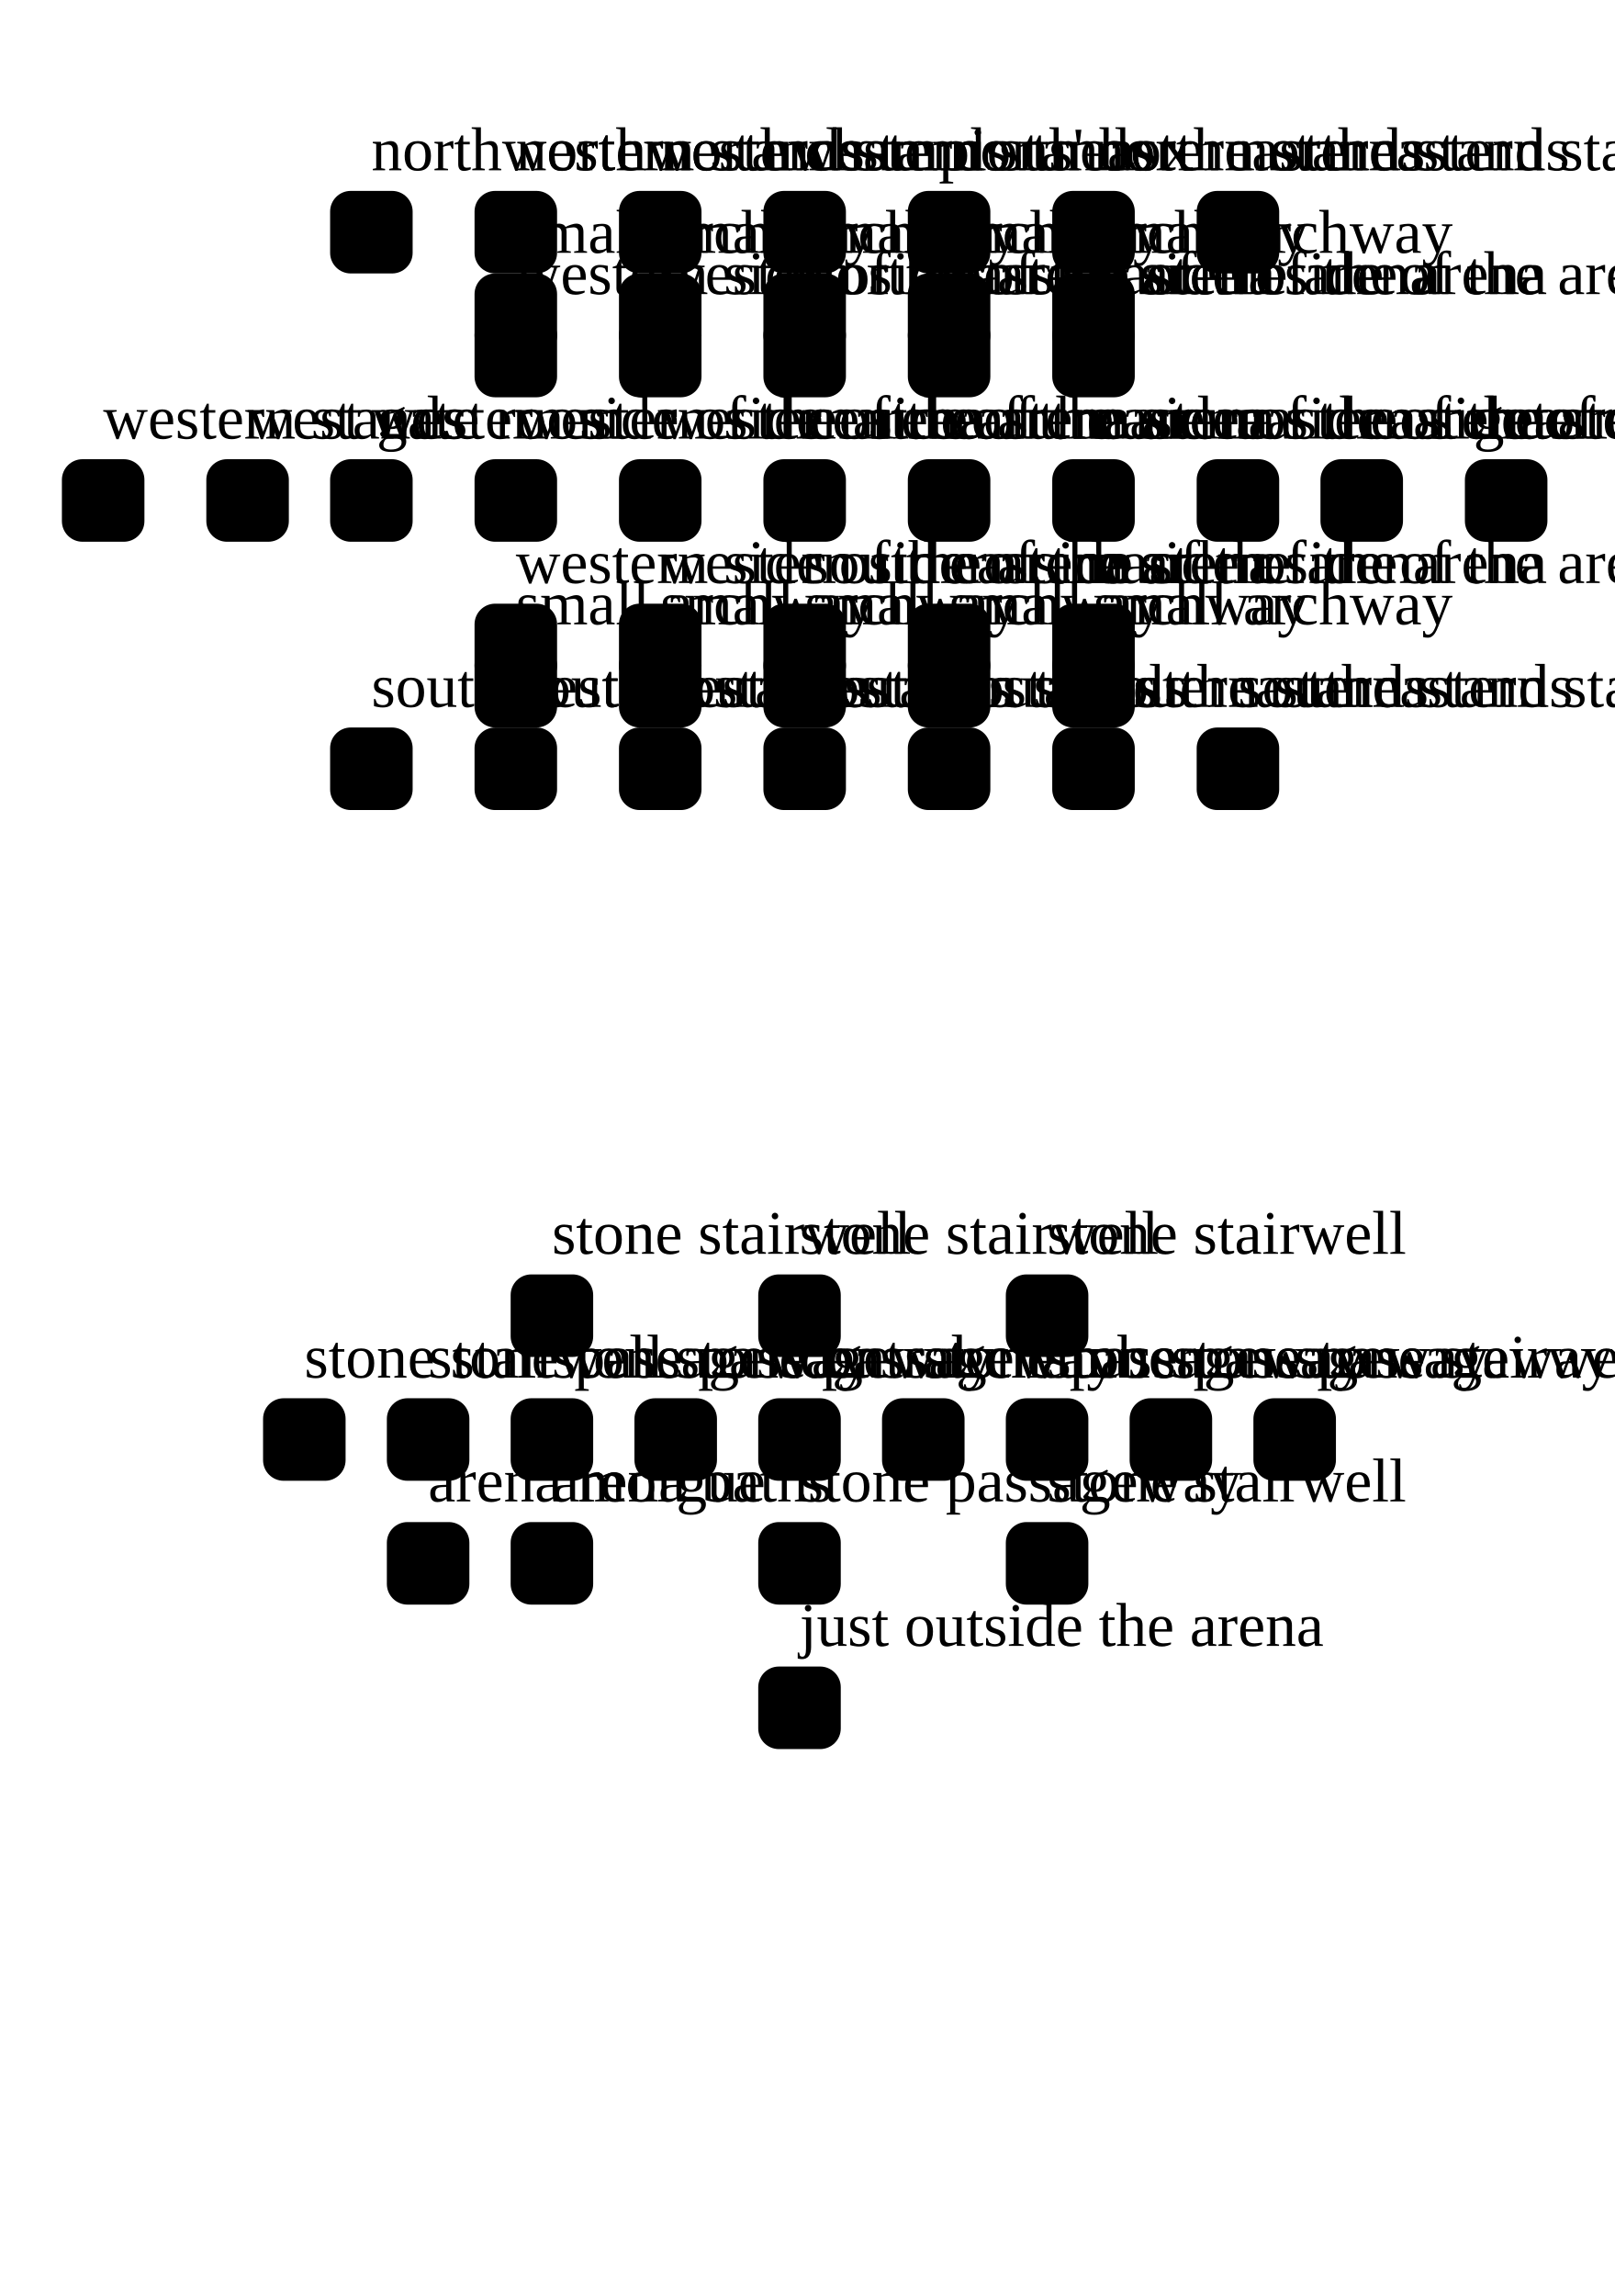
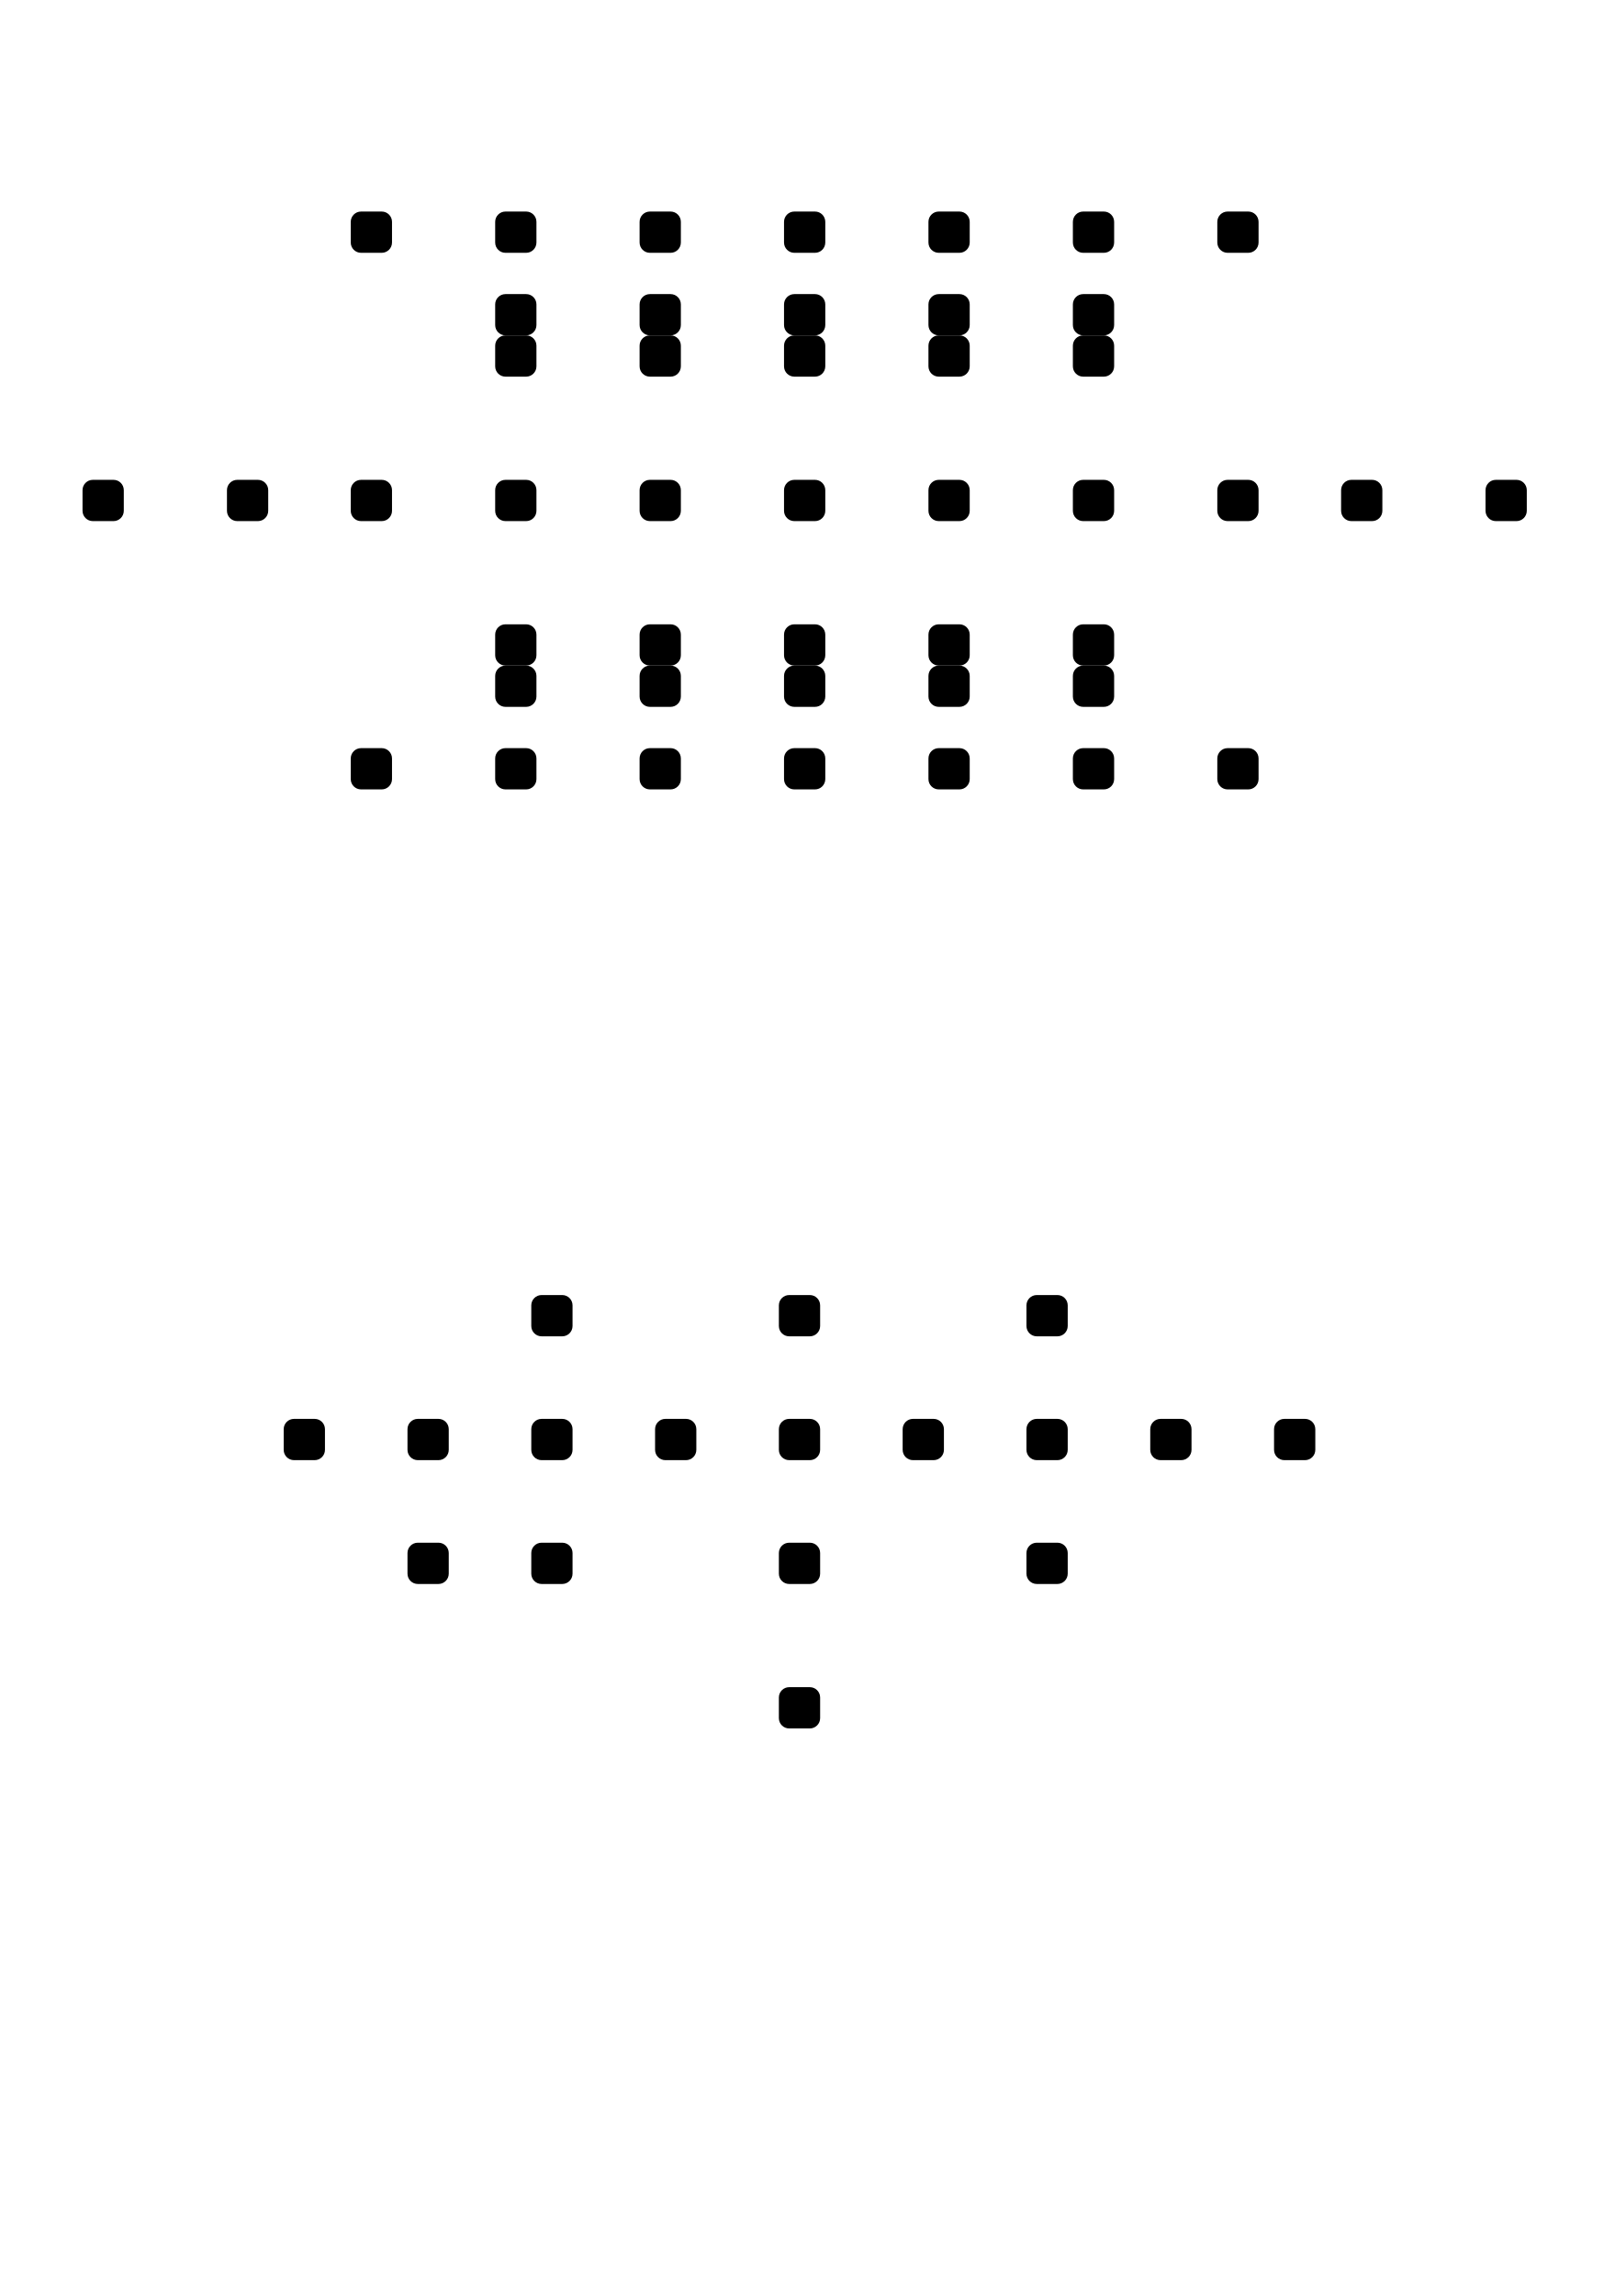
<svg xmlns="http://www.w3.org/2000/svg" viewBox="0 0 313 445" class="map-svg" data-map-id="50">
  <g id="layer-artwork" />
  <g id="layer-exits">
    <line id="edge-679c3fc113e69ad9e496487e9916aa8721599fd7-cf9367911b6888bc2dbd57a8f9696e4bc4ef65b8" class="exit" x1="155" y1="303" x2="155" y2="331" />
    <line id="edge-679c3fc113e69ad9e496487e9916aa8721599fd7-da73115a4d59566665c845fd526d803daf255438" class="exit" x1="155" y1="303" x2="155" y2="279" />
    <line id="edge-293eab1b5accd986bab349c89708fd17687e4e15-da73115a4d59566665c845fd526d803daf255438" class="exit" x1="179" y1="279" x2="155" y2="279" />
    <line id="edge-6f87804a168150fb1d7038cd0dd5d08cbecfcd0d-da73115a4d59566665c845fd526d803daf255438" class="exit" x1="155" y1="255" x2="155" y2="279" />
    <line id="edge-757376ae9304029c0524dc21589515062f40a021-da73115a4d59566665c845fd526d803daf255438" class="exit" x1="131" y1="279" x2="155" y2="279" />
    <line id="edge-293eab1b5accd986bab349c89708fd17687e4e15-4f117c2b5abd5b32005762c823312e0e9ce62972" class="exit" x1="179" y1="279" x2="203" y2="255" />
    <line id="edge-293eab1b5accd986bab349c89708fd17687e4e15-c7126b50ca4c74ff8eed6159d2ffc1dc0059777f" class="exit" x1="179" y1="279" x2="203" y2="303" />
    <line id="edge-293eab1b5accd986bab349c89708fd17687e4e15-fd34732e8f4e759a6a55cc390008f77e672f26cd" class="exit" x1="179" y1="279" x2="203" y2="279" />
    <line id="edge-19715ceb11fdd4faa1637909479e0ee9e8ac3bbc-757376ae9304029c0524dc21589515062f40a021" class="exit" x1="107" y1="303" x2="131" y2="279" />
    <line id="edge-757376ae9304029c0524dc21589515062f40a021-95f9fe0a1cb28da8ebe30d039d9b679d367374b2" class="exit" x1="131" y1="279" x2="107" y2="279" />
    <line id="edge-757376ae9304029c0524dc21589515062f40a021-b26d4bf4a8618e96f6788a50afbe7a6ad1ef023f" class="exit" x1="131" y1="279" x2="107" y2="255" />
    <line id="edge-19715ceb11fdd4faa1637909479e0ee9e8ac3bbc-ed2dfe5fda70e44a2dca924e7fdec59a748f6ad3" class="exit" x1="107" y1="303" x2="83" y2="303" />
    <line id="edge-95f9fe0a1cb28da8ebe30d039d9b679d367374b2-e3b5f6caa81ff0414d1a600c42ab9a23a399000d" class="exit" x1="107" y1="279" x2="83" y2="279" />
    <line id="edge-de29ba72afe14719cc8f947da7c055570cff5250-e3b5f6caa81ff0414d1a600c42ab9a23a399000d" class="exit" x1="59" y1="279" x2="83" y2="279" />
    <line id="edge-6f87804a168150fb1d7038cd0dd5d08cbecfcd0d-e2f937ef0825598f5e8e16865e6b33784556a99a" class="exit" x1="155" y1="255" x2="156" y2="45" />
    <line id="edge-3be04a5909ef8c3ddd0b68435f1e4a7de3529931-fd34732e8f4e759a6a55cc390008f77e672f26cd" class="exit" x1="227" y1="279" x2="203" y2="279" />
    <line id="edge-3be04a5909ef8c3ddd0b68435f1e4a7de3529931-4b33e2707f5da27e69e6a86628a450c23f9ac212" class="exit" x1="227" y1="279" x2="251" y2="279" />
    <line id="edge-b8eef46583135f34268f9fb1e4edfaae14d6a50e-c7126b50ca4c74ff8eed6159d2ffc1dc0059777f" class="exit" x1="212" y1="149" x2="203" y2="303" />
    <line id="edge-4f117c2b5abd5b32005762c823312e0e9ce62972-e3e95035c18885a79f52e2b5d78c5228d56a0e51" class="exit" x1="203" y1="255" x2="212" y2="45" />
    <line id="edge-1e650ac96cec4390cd1d53b439fb2fec737ed881-e3e95035c18885a79f52e2b5d78c5228d56a0e51" class="exit" x1="240" y1="45" x2="212" y2="45" />
    <line id="edge-492c41567a22e374535155da26f39993e4571c5f-e3e95035c18885a79f52e2b5d78c5228d56a0e51" class="exit" x1="184" y1="45" x2="212" y2="45" />
    <line id="edge-1e650ac96cec4390cd1d53b439fb2fec737ed881-7625ff5656bc9e330050b75a37a81706ce3ca16f" class="exit" x1="240" y1="45" x2="292" y2="97" />
    <line id="edge-7625ff5656bc9e330050b75a37a81706ce3ca16f-aeadbab1ca63072dd36dfedad2023c048d39bd16" class="exit" x1="292" y1="97" x2="240" y2="149" />
    <line id="edge-aeadbab1ca63072dd36dfedad2023c048d39bd16-b8eef46583135f34268f9fb1e4edfaae14d6a50e" class="exit" x1="240" y1="149" x2="212" y2="149" />
    <line id="edge-08c45b84577c84eca19407dadbad5d16ce50784e-b8eef46583135f34268f9fb1e4edfaae14d6a50e" class="exit" x1="184" y1="149" x2="212" y2="149" />
    <line id="edge-08c45b84577c84eca19407dadbad5d16ce50784e-381fc47c59a04d088f355c1be893e3098f17afa3" class="exit" x1="184" y1="149" x2="156" y2="149" />
    <line id="edge-0aa9aace4e5e54fd64c18ad342b1a377b3a9be3a-381fc47c59a04d088f355c1be893e3098f17afa3" class="exit" x1="128" y1="149" x2="156" y2="149" />
    <line id="edge-0aa9aace4e5e54fd64c18ad342b1a377b3a9be3a-7f75de065d1f2d648e3b5a7a3d6f20d517d3bac3" class="exit" x1="128" y1="149" x2="100" y2="149" />
    <line id="edge-7f75de065d1f2d648e3b5a7a3d6f20d517d3bac3-eb1ea0740fad34a923b9ee0bf31ae8451c57559c" class="exit" x1="100" y1="149" x2="72" y2="149" />
    <line id="edge-0d01f7e9e90f7e426179ebd16dbdab6683d8d54e-eb1ea0740fad34a923b9ee0bf31ae8451c57559c" class="exit" x1="20" y1="97" x2="72" y2="149" />
    <line id="edge-0d01f7e9e90f7e426179ebd16dbdab6683d8d54e-abb8cd7d4f23bfc90e18f865eb30c6e3da174d39" class="exit" x1="20" y1="97" x2="72" y2="45" />
    <line id="edge-a0855e08dabd798e9b207fe14d40a32d98f7d086-abb8cd7d4f23bfc90e18f865eb30c6e3da174d39" class="exit" x1="100" y1="45" x2="72" y2="45" />
    <line id="edge-a0855e08dabd798e9b207fe14d40a32d98f7d086-b26d4bf4a8618e96f6788a50afbe7a6ad1ef023f" class="exit" x1="100" y1="45" x2="107" y2="255" />
    <line id="edge-a0855e08dabd798e9b207fe14d40a32d98f7d086-d836f36e684ed9e705a8e732ce5d1923127da65a" class="exit" x1="100" y1="45" x2="128" y2="45" />
  </g>
  <g id="layer-rooms">
-     <rect id="room-cf9367911b6888bc2dbd57a8f9696e4bc4ef65b8" class="room indoor" data-label="just outside the arena" x="147" y="323" width="16" height="16" rx="4" />
-     <rect id="room-679c3fc113e69ad9e496487e9916aa8721599fd7" class="room indoor" data-label="stone passageway" x="147" y="295" width="16" height="16" rx="4" />
-     <rect id="room-da73115a4d59566665c845fd526d803daf255438" class="room indoor" data-label="central chamber" x="147" y="271" width="16" height="16" rx="4" />
-     <rect id="room-293eab1b5accd986bab349c89708fd17687e4e15" class="room indoor" data-label="stone passageway" x="171" y="271" width="16" height="16" rx="4" />
-     <rect id="room-757376ae9304029c0524dc21589515062f40a021" class="room indoor" data-label="stone passageway" x="123" y="271" width="16" height="16" rx="4" />
-     <rect id="room-19715ceb11fdd4faa1637909479e0ee9e8ac3bbc" class="room indoor" data-label="arena baths" x="99" y="295" width="16" height="16" rx="4" />
-     <rect id="room-ed2dfe5fda70e44a2dca924e7fdec59a748f6ad3" class="room indoor" data-label="arena morgue" x="75" y="295" width="16" height="16" rx="4" />
-     <rect id="room-95f9fe0a1cb28da8ebe30d039d9b679d367374b2" class="room indoor" data-label="stone passageway" x="99" y="271" width="16" height="16" rx="4" />
-     <rect id="room-e3b5f6caa81ff0414d1a600c42ab9a23a399000d" class="room indoor" data-label="stone passageway" x="75" y="271" width="16" height="16" rx="4" />
-     <rect id="room-de29ba72afe14719cc8f947da7c055570cff5250" class="room indoor" data-label="stone stairwell" x="51" y="271" width="16" height="16" rx="4" />
-     <rect id="room-b26d4bf4a8618e96f6788a50afbe7a6ad1ef023f" class="room indoor" data-label="stone stairwell" x="99" y="247" width="16" height="16" rx="4" />
-     <rect id="room-6f87804a168150fb1d7038cd0dd5d08cbecfcd0d" class="room indoor" data-label="stone stairwell" x="147" y="247" width="16" height="16" rx="4" />
-     <rect id="room-e2f937ef0825598f5e8e16865e6b33784556a99a" class="room indoor" data-label="champions' box" x="148" y="37" width="16" height="16" rx="4" />
-     <rect id="room-fd34732e8f4e759a6a55cc390008f77e672f26cd" class="room indoor" data-label="stone passageway" x="195" y="271" width="16" height="16" rx="4" />
-     <rect id="room-3be04a5909ef8c3ddd0b68435f1e4a7de3529931" class="room indoor" data-label="stone passageway" x="219" y="271" width="16" height="16" rx="4" />
-     <rect id="room-4b33e2707f5da27e69e6a86628a450c23f9ac212" class="room indoor" data-label="stone stairwell" x="243" y="271" width="16" height="16" rx="4" />
-     <rect id="room-c7126b50ca4c74ff8eed6159d2ffc1dc0059777f" class="room indoor" data-label="stone stairwell" x="195" y="295" width="16" height="16" rx="4" />
-     <rect id="room-4f117c2b5abd5b32005762c823312e0e9ce62972" class="room indoor" data-label="stone stairwell" x="195" y="247" width="16" height="16" rx="4" />
-     <rect id="room-e3e95035c18885a79f52e2b5d78c5228d56a0e51" class="room indoor" data-label="northeastern stands" x="204" y="37" width="16" height="16" rx="4" />
-     <rect id="room-492c41567a22e374535155da26f39993e4571c5f" class="room indoor" data-label="northeastern stands" x="176" y="37" width="16" height="16" rx="4" />
-     <rect id="room-1e650ac96cec4390cd1d53b439fb2fec737ed881" class="room indoor" data-label="northeastern stands" x="232" y="37" width="16" height="16" rx="4" />
-     <rect id="room-7625ff5656bc9e330050b75a37a81706ce3ca16f" class="room indoor" data-label="eastern stands" x="284" y="89" width="16" height="16" rx="4" />
-     <rect id="room-aeadbab1ca63072dd36dfedad2023c048d39bd16" class="room indoor" data-label="southeastern stands" x="232" y="141" width="16" height="16" rx="4" />
-     <rect id="room-b8eef46583135f34268f9fb1e4edfaae14d6a50e" class="room indoor" data-label="southeastern stands" x="204" y="141" width="16" height="16" rx="4" />
-     <rect id="room-08c45b84577c84eca19407dadbad5d16ce50784e" class="room indoor" data-label="southeastern stands" x="176" y="141" width="16" height="16" rx="4" />
-     <rect id="room-381fc47c59a04d088f355c1be893e3098f17afa3" class="room indoor" data-label="southern stands" x="148" y="141" width="16" height="16" rx="4" />
-     <rect id="room-0aa9aace4e5e54fd64c18ad342b1a377b3a9be3a" class="room indoor" data-label="southwestern stands" x="120" y="141" width="16" height="16" rx="4" />
-     <rect id="room-7f75de065d1f2d648e3b5a7a3d6f20d517d3bac3" class="room indoor" data-label="southwestern stands" x="92" y="141" width="16" height="16" rx="4" />
-     <rect id="room-eb1ea0740fad34a923b9ee0bf31ae8451c57559c" class="room indoor" data-label="southwestern stands" x="64" y="141" width="16" height="16" rx="4" />
-     <rect id="room-0d01f7e9e90f7e426179ebd16dbdab6683d8d54e" class="room indoor" data-label="western stands" x="12" y="89" width="16" height="16" rx="4" />
-     <rect id="room-abb8cd7d4f23bfc90e18f865eb30c6e3da174d39" class="room indoor" data-label="northwestern stands" x="64" y="37" width="16" height="16" rx="4" />
-     <rect id="room-a0855e08dabd798e9b207fe14d40a32d98f7d086" class="room indoor" data-label="northwestern stands" x="92" y="37" width="16" height="16" rx="4" />
-     <rect id="room-d836f36e684ed9e705a8e732ce5d1923127da65a" class="room indoor" data-label="northwestern stands" x="120" y="37" width="16" height="16" rx="4" />
-     <rect id="room-517b4318bba294e27459e61d7845b5eba3f5b4db" class="room indoor" data-label="west gate room" x="40" y="89" width="16" height="16" rx="4" />
-     <rect id="room-edc9c102f072e53e469591319fafa15a4da82e13" class="room indoor" data-label="western side of the arena" x="64" y="89" width="16" height="16" rx="4" />
-     <rect id="room-f8801d84bec2c14365ebb99f9af93e2c4e9f26ad" class="room indoor" data-label="western side of the arena" x="92" y="61" width="16" height="16" rx="4" />
-     <rect id="room-4b3868c20b648f80e52405743a8f5bd73b02016d" class="room indoor" data-label="western side of the arena" x="120" y="61" width="16" height="16" rx="4" />
-     <rect id="room-9c4160664d3fa23f94324474be8e1d6af562ce9b" class="room indoor" data-label="northern side of the arena" x="148" y="61" width="16" height="16" rx="4" />
-     <rect id="room-35df4e3182b628cdf1258e76c6df24e7b134a7b2" class="room indoor" data-label="eastern side of the arena" x="176" y="61" width="16" height="16" rx="4" />
-     <rect id="room-3f3320d8eebde11f6374f4edb0ff51351fe46d44" class="room indoor" data-label="eastern side of the arena" x="204" y="61" width="16" height="16" rx="4" />
-     <rect id="room-fb83373b9502e39bae8c995c1e96f4c7b944158e" class="room indoor" data-label="eastern side of the arena" x="232" y="89" width="16" height="16" rx="4" />
-     <rect id="room-191b3950e6c562852d653ee9c2bfbd1b56858c6f" class="room indoor" data-label="east gate room" x="256" y="89" width="16" height="16" rx="4" />
-     <rect id="room-ba10ee8e4a42a2c09b952b07654b0cdd53cc5742" class="room indoor" data-label="eastern side of the arena" x="204" y="89" width="16" height="16" rx="4" />
-     <rect id="room-ba595dc123444823c8f777607ed71d0cf8c8e029" class="room indoor" data-label="eastern side of the arena" x="176" y="89" width="16" height="16" rx="4" />
-     <rect id="room-016c685943654be22f329d54e1d929ad75eb484c" class="room indoor" data-label="centre of the arena" x="148" y="89" width="16" height="16" rx="4" />
-     <rect id="room-6b78a6212e15d4b14f4dfa1defe5ab2de7a017d8" class="room indoor" data-label="western side of the arena" x="120" y="89" width="16" height="16" rx="4" />
-     <rect id="room-32a1754a5d3adb04bf3a2df7c1565b067246b0fe" class="room indoor" data-label="western side of the arena" x="92" y="89" width="16" height="16" rx="4" />
-     <rect id="room-1c11f45ae79054f8f27f95a3149c06a817f84c3e" class="room indoor" data-label="western side of the arena" x="92" y="117" width="16" height="16" rx="4" />
-     <rect id="room-de2a7a3f38fa199783818d7c527e67015df24d8d" class="room indoor" data-label="western side of the arena" x="120" y="117" width="16" height="16" rx="4" />
-     <rect id="room-dd61921482187912fa8d90759effc3e8318d89a8" class="room indoor" data-label="southern side of the arena" x="148" y="117" width="16" height="16" rx="4" />
-     <rect id="room-ef5d6f548b6ccec5250d1ba465a64f07447dba6c" class="room indoor" data-label="eastern side of the arena" x="176" y="117" width="16" height="16" rx="4" />
-     <rect id="room-ce57457cd0401b41a6533d17e4b533fa9ad3ccb8" class="room indoor" data-label="eastern side of the arena" x="204" y="117" width="16" height="16" rx="4" />
-     <rect id="room-e8c0748d3a3a7fc10eec37d92eacd4e913c5b430" class="room indoor" data-label="small archway" x="204" y="53" width="16" height="16" rx="4" />
-     <rect id="room-84cc9d4d508863a882607b070b076d39024a8527" class="room indoor" data-label="small archway" x="176" y="53" width="16" height="16" rx="4" />
-     <rect id="room-4b0581f4575b348b2530e964a08daeacc3c6199e" class="room indoor" data-label="small archway" x="148" y="53" width="16" height="16" rx="4" />
-     <rect id="room-c99077874e85a3f5bf4462266b54d3d8ded1af0a" class="room indoor" data-label="small archway" x="120" y="53" width="16" height="16" rx="4" />
-     <rect id="room-4bd06766a5119c3a6bbb199421b5672eee73af01" class="room indoor" data-label="small archway" x="92" y="53" width="16" height="16" rx="4" />
-     <rect id="room-cd48d5a40ea60c53fab126d69b1030b75305fdc7" class="room indoor" data-label="small archway" x="204" y="125" width="16" height="16" rx="4" />
-     <rect id="room-25a5acb06a810d8925706cce181f908e06dbf5f2" class="room indoor" data-label="small archway" x="176" y="125" width="16" height="16" rx="4" />
-     <rect id="room-a04d83cca52123e87364ee23afb3e35e4ed4d3e9" class="room indoor" data-label="small archway" x="148" y="125" width="16" height="16" rx="4" />
-     <rect id="room-caa8adfe3a252cfec2e8e7f9c7c80a60444223ee" class="room indoor" data-label="small archway" x="120" y="125" width="16" height="16" rx="4" />
-     <rect id="room-fe26e17f5d7d61d20fbb9ba43739ed8d3c61b600" class="room indoor" data-label="small archway" x="92" y="125" width="16" height="16" rx="4" />
+     <rect id="room-cf9367911b6888bc2dbd57a8f9696e4bc4ef65b8" class="room indoor" data-label="just outside the arena" x="151" y="327" width="8" height="8" rx="2" />
+     <rect id="room-679c3fc113e69ad9e496487e9916aa8721599fd7" class="room indoor" data-label="stone passageway" x="151" y="299" width="8" height="8" rx="2" />
+     <rect id="room-da73115a4d59566665c845fd526d803daf255438" class="room indoor" data-label="central chamber" x="151" y="275" width="8" height="8" rx="2" />
+     <rect id="room-293eab1b5accd986bab349c89708fd17687e4e15" class="room indoor" data-label="stone passageway" x="175" y="275" width="8" height="8" rx="2" />
+     <rect id="room-757376ae9304029c0524dc21589515062f40a021" class="room indoor" data-label="stone passageway" x="127" y="275" width="8" height="8" rx="2" />
+     <rect id="room-19715ceb11fdd4faa1637909479e0ee9e8ac3bbc" class="room indoor" data-label="arena baths" x="103" y="299" width="8" height="8" rx="2" />
+     <rect id="room-ed2dfe5fda70e44a2dca924e7fdec59a748f6ad3" class="room indoor" data-label="arena morgue" x="79" y="299" width="8" height="8" rx="2" />
+     <rect id="room-95f9fe0a1cb28da8ebe30d039d9b679d367374b2" class="room indoor" data-label="stone passageway" x="103" y="275" width="8" height="8" rx="2" />
+     <rect id="room-e3b5f6caa81ff0414d1a600c42ab9a23a399000d" class="room indoor" data-label="stone passageway" x="79" y="275" width="8" height="8" rx="2" />
+     <rect id="room-de29ba72afe14719cc8f947da7c055570cff5250" class="room indoor" data-label="stone stairwell" x="55" y="275" width="8" height="8" rx="2" />
+     <rect id="room-b26d4bf4a8618e96f6788a50afbe7a6ad1ef023f" class="room indoor" data-label="stone stairwell" x="103" y="251" width="8" height="8" rx="2" />
+     <rect id="room-6f87804a168150fb1d7038cd0dd5d08cbecfcd0d" class="room indoor" data-label="stone stairwell" x="151" y="251" width="8" height="8" rx="2" />
+     <rect id="room-e2f937ef0825598f5e8e16865e6b33784556a99a" class="room indoor" data-label="champions' box" x="152" y="41" width="8" height="8" rx="2" />
+     <rect id="room-fd34732e8f4e759a6a55cc390008f77e672f26cd" class="room indoor" data-label="stone passageway" x="199" y="275" width="8" height="8" rx="2" />
+     <rect id="room-3be04a5909ef8c3ddd0b68435f1e4a7de3529931" class="room indoor" data-label="stone passageway" x="223" y="275" width="8" height="8" rx="2" />
+     <rect id="room-4b33e2707f5da27e69e6a86628a450c23f9ac212" class="room indoor" data-label="stone stairwell" x="247" y="275" width="8" height="8" rx="2" />
+     <rect id="room-c7126b50ca4c74ff8eed6159d2ffc1dc0059777f" class="room indoor" data-label="stone stairwell" x="199" y="299" width="8" height="8" rx="2" />
+     <rect id="room-4f117c2b5abd5b32005762c823312e0e9ce62972" class="room indoor" data-label="stone stairwell" x="199" y="251" width="8" height="8" rx="2" />
+     <rect id="room-e3e95035c18885a79f52e2b5d78c5228d56a0e51" class="room indoor" data-label="northeastern stands" x="208" y="41" width="8" height="8" rx="2" />
+     <rect id="room-492c41567a22e374535155da26f39993e4571c5f" class="room indoor" data-label="northeastern stands" x="180" y="41" width="8" height="8" rx="2" />
+     <rect id="room-1e650ac96cec4390cd1d53b439fb2fec737ed881" class="room indoor" data-label="northeastern stands" x="236" y="41" width="8" height="8" rx="2" />
+     <rect id="room-7625ff5656bc9e330050b75a37a81706ce3ca16f" class="room indoor" data-label="eastern stands" x="288" y="93" width="8" height="8" rx="2" />
+     <rect id="room-aeadbab1ca63072dd36dfedad2023c048d39bd16" class="room indoor" data-label="southeastern stands" x="236" y="145" width="8" height="8" rx="2" />
+     <rect id="room-b8eef46583135f34268f9fb1e4edfaae14d6a50e" class="room indoor" data-label="southeastern stands" x="208" y="145" width="8" height="8" rx="2" />
+     <rect id="room-08c45b84577c84eca19407dadbad5d16ce50784e" class="room indoor" data-label="southeastern stands" x="180" y="145" width="8" height="8" rx="2" />
+     <rect id="room-381fc47c59a04d088f355c1be893e3098f17afa3" class="room indoor" data-label="southern stands" x="152" y="145" width="8" height="8" rx="2" />
+     <rect id="room-0aa9aace4e5e54fd64c18ad342b1a377b3a9be3a" class="room indoor" data-label="southwestern stands" x="124" y="145" width="8" height="8" rx="2" />
+     <rect id="room-7f75de065d1f2d648e3b5a7a3d6f20d517d3bac3" class="room indoor" data-label="southwestern stands" x="96" y="145" width="8" height="8" rx="2" />
+     <rect id="room-eb1ea0740fad34a923b9ee0bf31ae8451c57559c" class="room indoor" data-label="southwestern stands" x="68" y="145" width="8" height="8" rx="2" />
+     <rect id="room-0d01f7e9e90f7e426179ebd16dbdab6683d8d54e" class="room indoor" data-label="western stands" x="16" y="93" width="8" height="8" rx="2" />
+     <rect id="room-abb8cd7d4f23bfc90e18f865eb30c6e3da174d39" class="room indoor" data-label="northwestern stands" x="68" y="41" width="8" height="8" rx="2" />
+     <rect id="room-a0855e08dabd798e9b207fe14d40a32d98f7d086" class="room indoor" data-label="northwestern stands" x="96" y="41" width="8" height="8" rx="2" />
+     <rect id="room-d836f36e684ed9e705a8e732ce5d1923127da65a" class="room indoor" data-label="northwestern stands" x="124" y="41" width="8" height="8" rx="2" />
+     <rect id="room-517b4318bba294e27459e61d7845b5eba3f5b4db" class="room indoor" data-label="west gate room" x="44" y="93" width="8" height="8" rx="2" />
+     <rect id="room-edc9c102f072e53e469591319fafa15a4da82e13" class="room indoor" data-label="western side of the arena" x="68" y="93" width="8" height="8" rx="2" />
+     <rect id="room-f8801d84bec2c14365ebb99f9af93e2c4e9f26ad" class="room indoor" data-label="western side of the arena" x="96" y="65" width="8" height="8" rx="2" />
+     <rect id="room-4b3868c20b648f80e52405743a8f5bd73b02016d" class="room indoor" data-label="western side of the arena" x="124" y="65" width="8" height="8" rx="2" />
+     <rect id="room-9c4160664d3fa23f94324474be8e1d6af562ce9b" class="room indoor" data-label="northern side of the arena" x="152" y="65" width="8" height="8" rx="2" />
+     <rect id="room-35df4e3182b628cdf1258e76c6df24e7b134a7b2" class="room indoor" data-label="eastern side of the arena" x="180" y="65" width="8" height="8" rx="2" />
+     <rect id="room-3f3320d8eebde11f6374f4edb0ff51351fe46d44" class="room indoor" data-label="eastern side of the arena" x="208" y="65" width="8" height="8" rx="2" />
+     <rect id="room-fb83373b9502e39bae8c995c1e96f4c7b944158e" class="room indoor" data-label="eastern side of the arena" x="236" y="93" width="8" height="8" rx="2" />
+     <rect id="room-191b3950e6c562852d653ee9c2bfbd1b56858c6f" class="room indoor" data-label="east gate room" x="260" y="93" width="8" height="8" rx="2" />
+     <rect id="room-ba10ee8e4a42a2c09b952b07654b0cdd53cc5742" class="room indoor" data-label="eastern side of the arena" x="208" y="93" width="8" height="8" rx="2" />
+     <rect id="room-ba595dc123444823c8f777607ed71d0cf8c8e029" class="room indoor" data-label="eastern side of the arena" x="180" y="93" width="8" height="8" rx="2" />
+     <rect id="room-016c685943654be22f329d54e1d929ad75eb484c" class="room indoor" data-label="centre of the arena" x="152" y="93" width="8" height="8" rx="2" />
+     <rect id="room-6b78a6212e15d4b14f4dfa1defe5ab2de7a017d8" class="room indoor" data-label="western side of the arena" x="124" y="93" width="8" height="8" rx="2" />
+     <rect id="room-32a1754a5d3adb04bf3a2df7c1565b067246b0fe" class="room indoor" data-label="western side of the arena" x="96" y="93" width="8" height="8" rx="2" />
+     <rect id="room-1c11f45ae79054f8f27f95a3149c06a817f84c3e" class="room indoor" data-label="western side of the arena" x="96" y="121" width="8" height="8" rx="2" />
+     <rect id="room-de2a7a3f38fa199783818d7c527e67015df24d8d" class="room indoor" data-label="western side of the arena" x="124" y="121" width="8" height="8" rx="2" />
+     <rect id="room-dd61921482187912fa8d90759effc3e8318d89a8" class="room indoor" data-label="southern side of the arena" x="152" y="121" width="8" height="8" rx="2" />
+     <rect id="room-ef5d6f548b6ccec5250d1ba465a64f07447dba6c" class="room indoor" data-label="eastern side of the arena" x="180" y="121" width="8" height="8" rx="2" />
+     <rect id="room-ce57457cd0401b41a6533d17e4b533fa9ad3ccb8" class="room indoor" data-label="eastern side of the arena" x="208" y="121" width="8" height="8" rx="2" />
+     <rect id="room-e8c0748d3a3a7fc10eec37d92eacd4e913c5b430" class="room indoor" data-label="small archway" x="208" y="57" width="8" height="8" rx="2" />
+     <rect id="room-84cc9d4d508863a882607b070b076d39024a8527" class="room indoor" data-label="small archway" x="180" y="57" width="8" height="8" rx="2" />
+     <rect id="room-4b0581f4575b348b2530e964a08daeacc3c6199e" class="room indoor" data-label="small archway" x="152" y="57" width="8" height="8" rx="2" />
+     <rect id="room-c99077874e85a3f5bf4462266b54d3d8ded1af0a" class="room indoor" data-label="small archway" x="124" y="57" width="8" height="8" rx="2" />
+     <rect id="room-4bd06766a5119c3a6bbb199421b5672eee73af01" class="room indoor" data-label="small archway" x="96" y="57" width="8" height="8" rx="2" />
+     <rect id="room-cd48d5a40ea60c53fab126d69b1030b75305fdc7" class="room indoor" data-label="small archway" x="208" y="129" width="8" height="8" rx="2" />
+     <rect id="room-25a5acb06a810d8925706cce181f908e06dbf5f2" class="room indoor" data-label="small archway" x="180" y="129" width="8" height="8" rx="2" />
+     <rect id="room-a04d83cca52123e87364ee23afb3e35e4ed4d3e9" class="room indoor" data-label="small archway" x="152" y="129" width="8" height="8" rx="2" />
+     <rect id="room-caa8adfe3a252cfec2e8e7f9c7c80a60444223ee" class="room indoor" data-label="small archway" x="124" y="129" width="8" height="8" rx="2" />
+     <rect id="room-fe26e17f5d7d61d20fbb9ba43739ed8d3c61b600" class="room indoor" data-label="small archway" x="96" y="129" width="8" height="8" rx="2" />
  </g>
-   <g id="layer-labels">
-     <text class="map-label" x="155" y="319">just outside the arena</text>
-     <text class="map-label" x="155" y="291">stone passageway</text>
-     <text class="map-label" x="155" y="267">central chamber</text>
-     <text class="map-label" x="179" y="267">stone passageway</text>
-     <text class="map-label" x="131" y="267">stone passageway</text>
-     <text class="map-label" x="107" y="291">arena baths</text>
-     <text class="map-label" x="83" y="291">arena morgue</text>
-     <text class="map-label" x="107" y="267">stone passageway</text>
-     <text class="map-label" x="83" y="267">stone passageway</text>
-     <text class="map-label" x="59" y="267">stone stairwell</text>
-     <text class="map-label" x="107" y="243">stone stairwell</text>
-     <text class="map-label" x="155" y="243">stone stairwell</text>
-     <text class="map-label" x="156" y="33">champions' box</text>
-     <text class="map-label" x="203" y="267">stone passageway</text>
-     <text class="map-label" x="227" y="267">stone passageway</text>
-     <text class="map-label" x="251" y="267">stone stairwell</text>
-     <text class="map-label" x="203" y="291">stone stairwell</text>
-     <text class="map-label" x="203" y="243">stone stairwell</text>
-     <text class="map-label" x="212" y="33">northeastern stands</text>
-     <text class="map-label" x="184" y="33">northeastern stands</text>
-     <text class="map-label" x="240" y="33">northeastern stands</text>
-     <text class="map-label" x="292" y="85">eastern stands</text>
-     <text class="map-label" x="240" y="137">southeastern stands</text>
-     <text class="map-label" x="212" y="137">southeastern stands</text>
-     <text class="map-label" x="184" y="137">southeastern stands</text>
-     <text class="map-label" x="156" y="137">southern stands</text>
-     <text class="map-label" x="128" y="137">southwestern stands</text>
-     <text class="map-label" x="100" y="137">southwestern stands</text>
-     <text class="map-label" x="72" y="137">southwestern stands</text>
-     <text class="map-label" x="20" y="85">western stands</text>
-     <text class="map-label" x="72" y="33">northwestern stands</text>
-     <text class="map-label" x="100" y="33">northwestern stands</text>
-     <text class="map-label" x="128" y="33">northwestern stands</text>
-     <text class="map-label" x="48" y="85">west gate room</text>
-     <text class="map-label" x="72" y="85">western side of the arena</text>
-     <text class="map-label" x="100" y="57">western side of the arena</text>
-     <text class="map-label" x="128" y="57">western side of the arena</text>
-     <text class="map-label" x="156" y="57">northern side of the arena</text>
-     <text class="map-label" x="184" y="57">eastern side of the arena</text>
-     <text class="map-label" x="212" y="57">eastern side of the arena</text>
-     <text class="map-label" x="240" y="85">eastern side of the arena</text>
-     <text class="map-label" x="264" y="85">east gate room</text>
-     <text class="map-label" x="212" y="85">eastern side of the arena</text>
-     <text class="map-label" x="184" y="85">eastern side of the arena</text>
-     <text class="map-label" x="156" y="85">centre of the arena</text>
-     <text class="map-label" x="128" y="85">western side of the arena</text>
-     <text class="map-label" x="100" y="85">western side of the arena</text>
-     <text class="map-label" x="100" y="113">western side of the arena</text>
-     <text class="map-label" x="128" y="113">western side of the arena</text>
-     <text class="map-label" x="156" y="113">southern side of the arena</text>
-     <text class="map-label" x="184" y="113">eastern side of the arena</text>
-     <text class="map-label" x="212" y="113">eastern side of the arena</text>
-     <text class="map-label" x="212" y="49">small archway</text>
-     <text class="map-label" x="184" y="49">small archway</text>
-     <text class="map-label" x="156" y="49">small archway</text>
-     <text class="map-label" x="128" y="49">small archway</text>
-     <text class="map-label" x="100" y="49">small archway</text>
-     <text class="map-label" x="212" y="121">small archway</text>
-     <text class="map-label" x="184" y="121">small archway</text>
-     <text class="map-label" x="156" y="121">small archway</text>
-     <text class="map-label" x="128" y="121">small archway</text>
-     <text class="map-label" x="100" y="121">small archway</text>
-   </g>
+   <g id="layer-labels" />
</svg>
